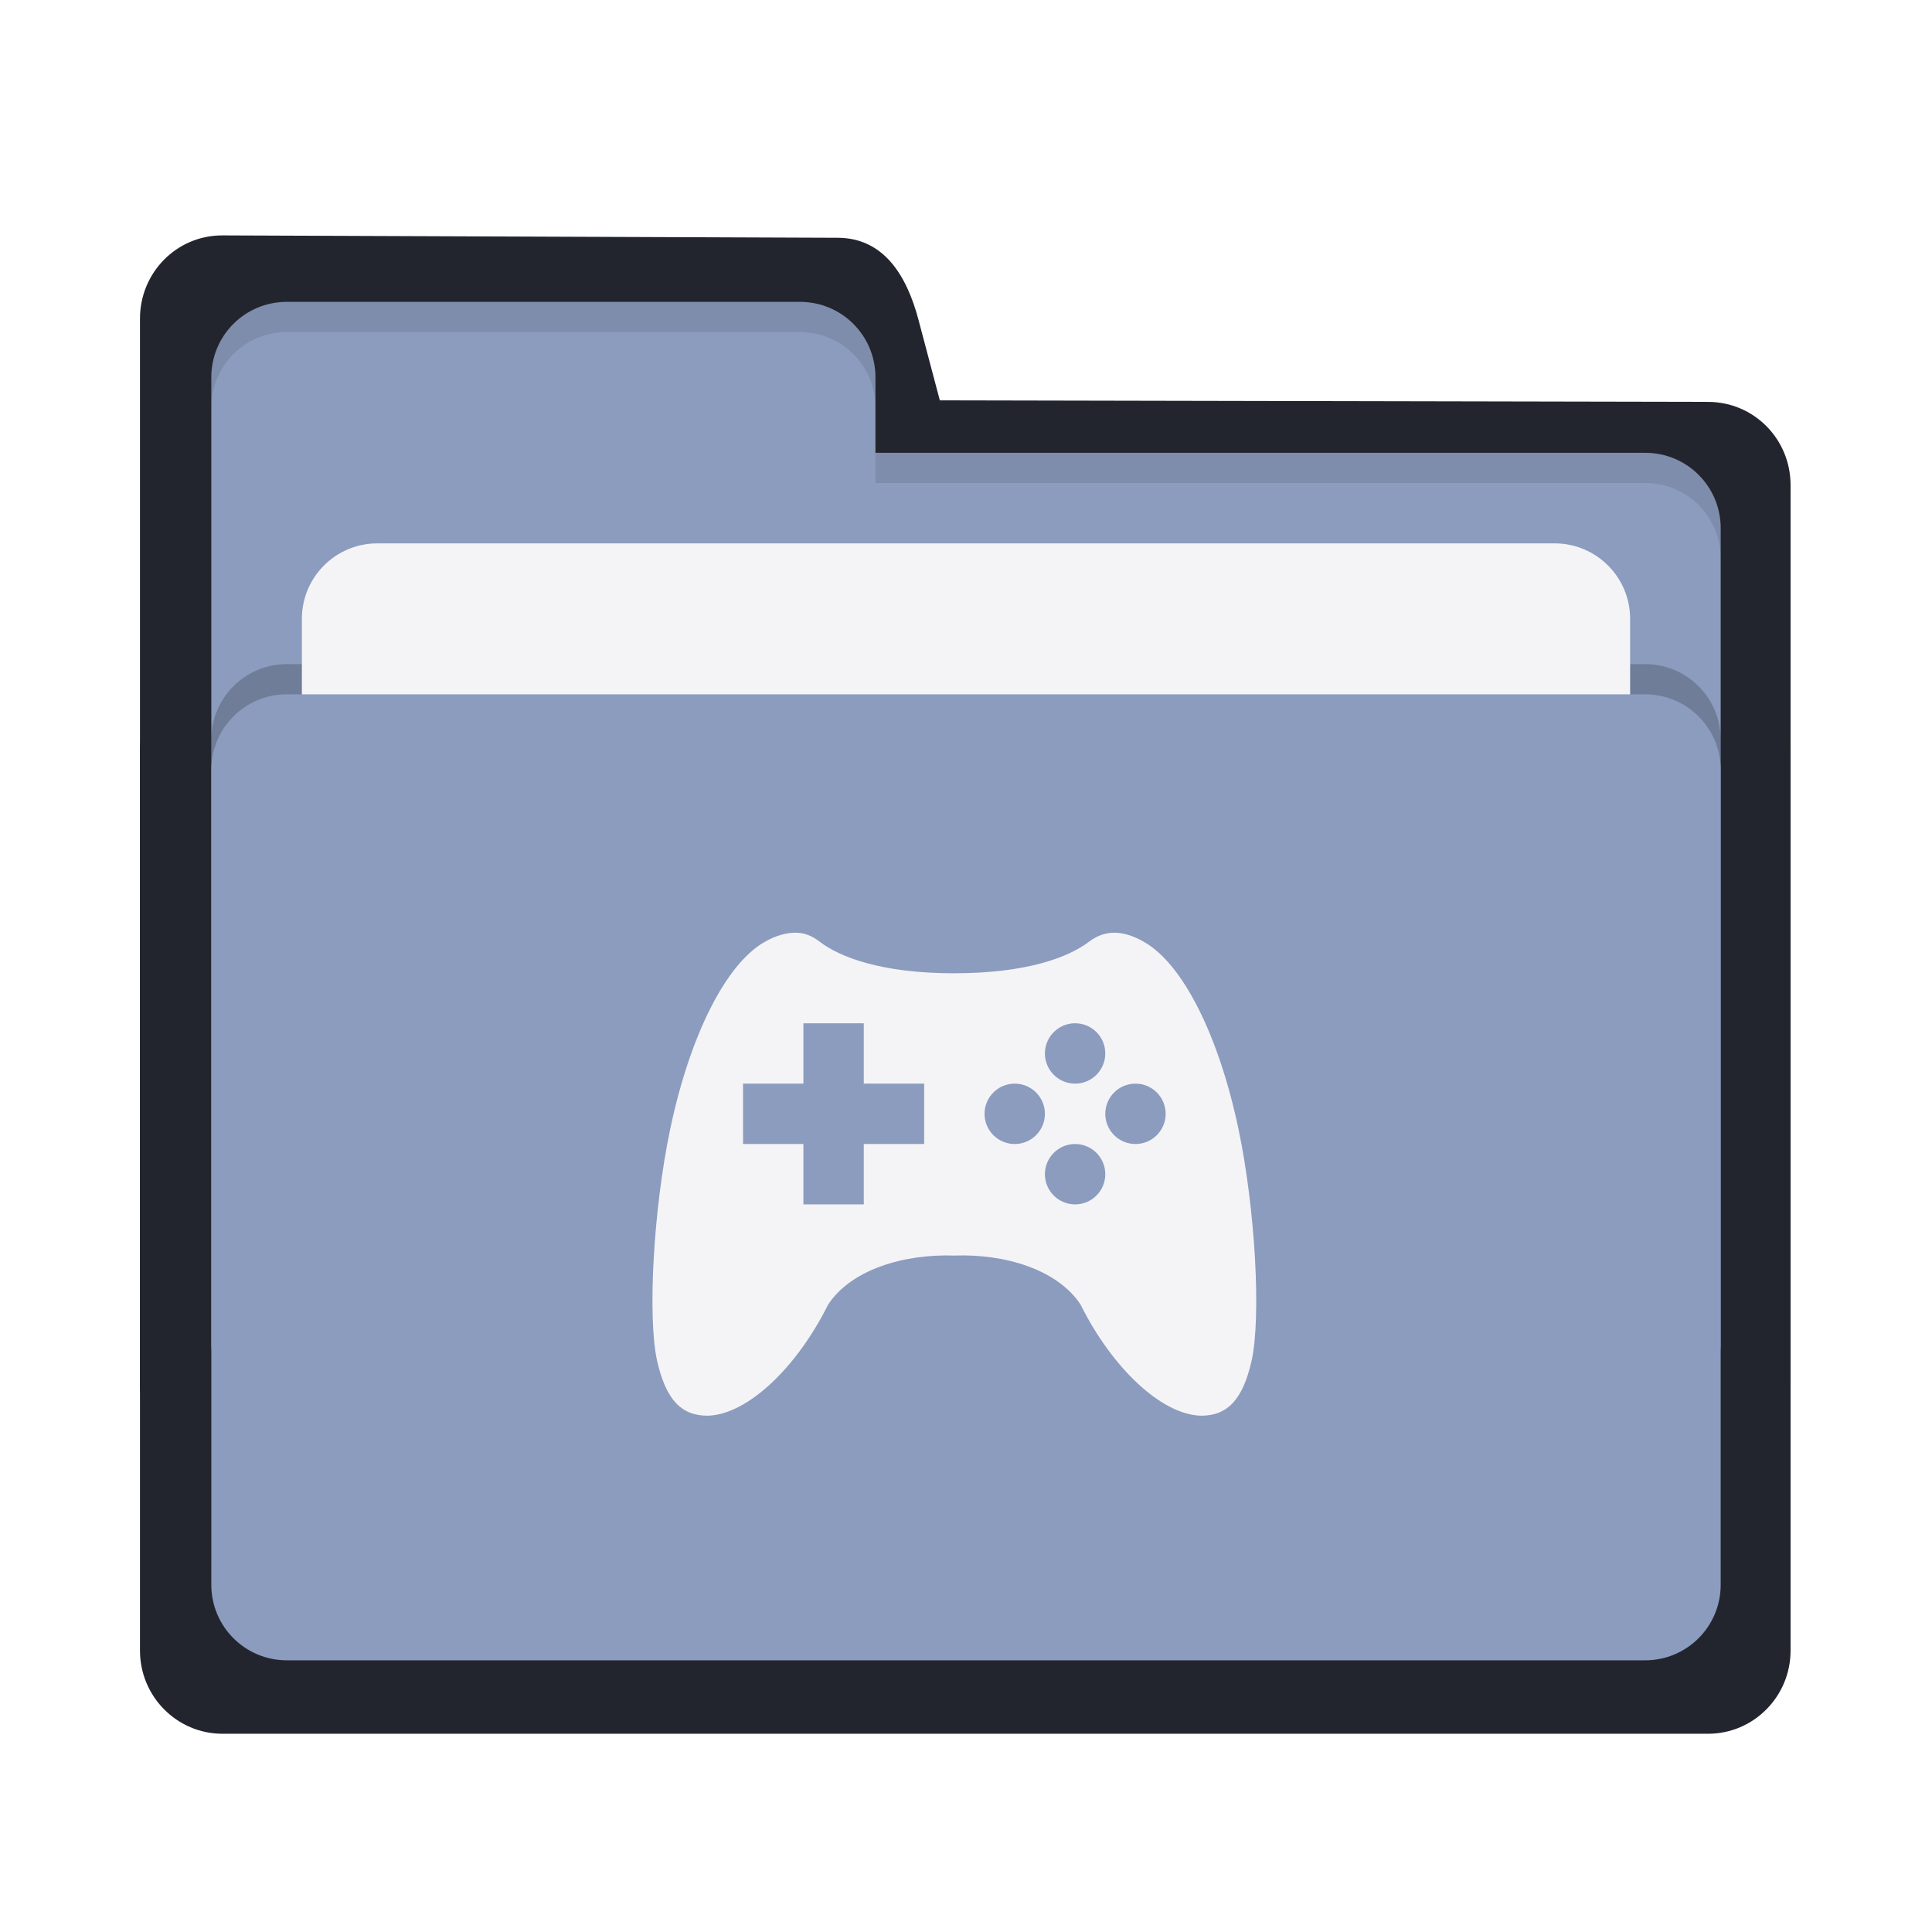
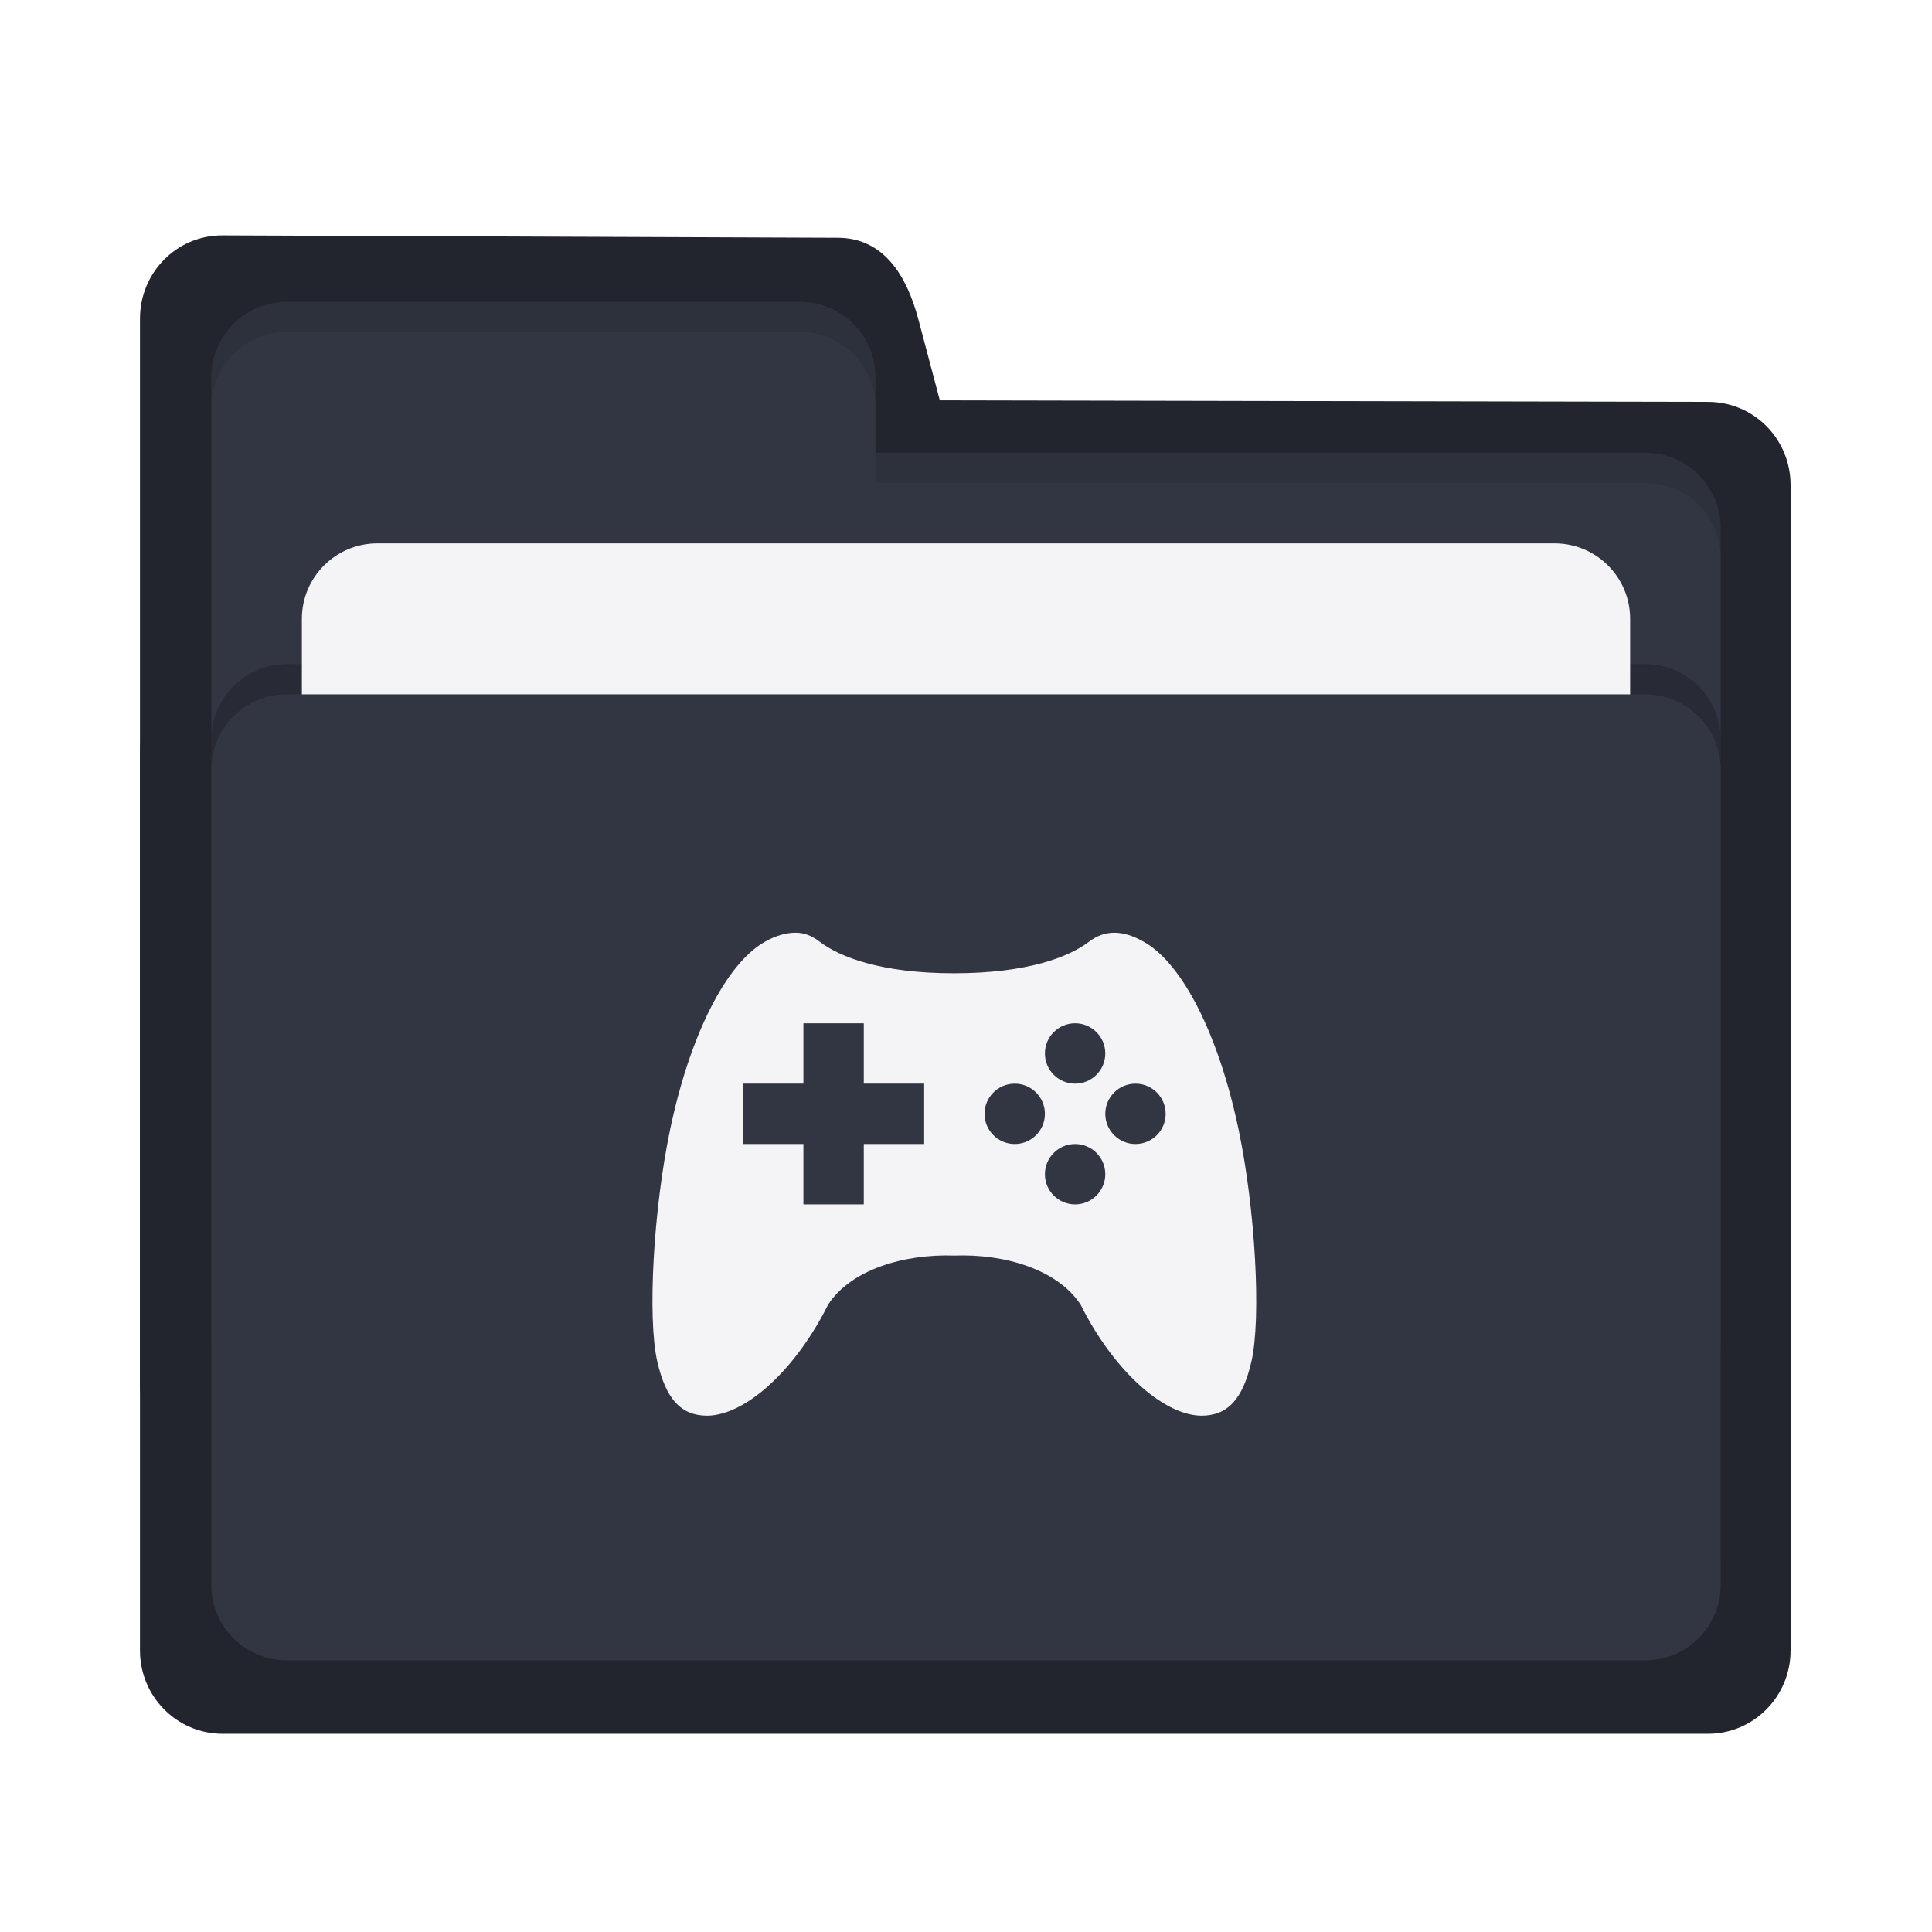
<svg xmlns="http://www.w3.org/2000/svg" width="64" height="64" version="1.1" id="svg14">
  <defs id="defs18" />
  <path style="fill:#23252E;stroke-width:1.098" d="m 4.637,45.851 c 0,1.528 1.219,2.757 2.734,2.757 H 56.581 c 1.515,0 2.734,-1.23 2.734,-2.757 V 16.07 c 0,-1.528 -1.219,-2.757 -2.734,-2.757 L 31.133,13.262 30.426,10.594 C 30.035,9.117 29.27,7.883 27.756,7.877 L 7.37,7.798 C 5.856,7.792 4.637,9.027 4.637,10.555" id="path4-3" />
  <rect style="opacity:0.2" width="50" height="32" x="7" y="24" rx="2.5" ry="2.5" id="rect2" />
  <rect style="fill:#23252E;stroke-width:1.098" width="54.678" height="35.296" x="4.637" y="22.137" rx="2.734" ry="2.757" id="rect10-6" />
-   <path style="fill:#8b9cbe" d="M 7,44.5 C 7,45.885 8.115,47 9.5,47 H 54.5 C 55.885,47 57,45.885 57,44.5 V 17.5 C 57,16.115 55.885,15 54.5,15 H 29 V 12.5 C 29,11.115 27.885,10 26.5,10 H 9.5 C 8.115,10 7,11.115 7,12.5" id="path4" />
+   <path style="fill:#323643" d="M 7,44.5 C 7,45.885 8.115,47 9.5,47 H 54.5 C 55.885,47 57,45.885 57,44.5 V 17.5 C 57,16.115 55.885,15 54.5,15 H 29 V 12.5 C 29,11.115 27.885,10 26.5,10 H 9.5 C 8.115,10 7,11.115 7,12.5" id="path4" />
  <rect style="opacity:0.2" width="50" height="32" x="7" y="22" rx="2.5" ry="2.5" id="rect6" />
  <rect style="fill:#f4f4f7" width="44" height="20" x="10" y="18" rx="2.5" ry="2.5" id="rect8" />
-   <rect style="fill:#8b9cbe" width="50" height="32" x="7" y="23" rx="2.5" ry="2.5" id="rect10" />
+   <rect style="fill:#323643" width="50" height="32" x="7" y="23" rx="2.5" ry="2.5" id="rect10" />
  <path style="opacity:0.1;fill:#f4f4f7fff" d="M 9.5,10 C 8.115,10 7,11.115 7,12.5 V 13.5 C 7,12.115 8.115,11 9.5,11 H 26.5 C 27.885,11 29,12.115 29,13.5 V 12.5 C 29,11.115 27.885,10 26.5,10 Z M 29,15 V 16 H 54.5 C 55.89,16 57,17.115 57,18.5 V 17.5 C 57,16.115 55.89,15 54.5,15 Z" id="path12" />
  <path style="fill:#f4f4f7" d="m 26.344,30.897 c -0.302,0.001 -0.651,0.097 -1.007,0.301 -1.297,0.73 -2.491,3.122 -3.139,6.222 -0.553,2.634 -0.755,6.232 -0.426,7.68 0.287,1.245 0.782,1.797 1.664,1.797 1.308,-0.024 2.953,-1.581 3.994,-3.676 0.754,-1.159 2.5,-1.687 4.184,-1.629 1.684,-0.063 3.43,0.47 4.184,1.629 1.041,2.095 2.686,3.652 3.994,3.676 0.882,0 1.377,-0.552 1.664,-1.797 0.329,-1.448 0.127,-5.046 -0.426,-7.68 -0.648,-3.1 -1.842,-5.492 -3.139,-6.222 -0.356,-0.204 -0.683,-0.302 -0.984,-0.301 -0.301,0.002 -0.576,0.103 -0.836,0.301 -0.659,0.503 -2.033,1.041 -4.457,1.043 -2.424,0.002 -3.798,-0.54 -4.457,-1.043 -0.26,-0.198 -0.51,-0.303 -0.813,-0.301 z m 0.27,3 h 2 v 2 h 2 v 2 h -2 v 2 h -2 v -2 h -2 v -2 h 2 z m 9,0 c 0.552,0 1,0.448 1,1 0,0.552 -0.448,1 -1,1 -0.552,0 -1,-0.448 -1,-1 0,-0.552 0.448,-1 1,-1 z m -2,2 c 0.552,0 1,0.448 1,1 0,0.552 -0.448,1 -1,1 -0.552,0 -1,-0.448 -1,-1 0,-0.552 0.448,-1 1,-1 z m 4,0 c 0.552,0 1,0.448 1,1 0,0.552 -0.448,1 -1,1 -0.552,0 -1,-0.448 -1,-1 0,-0.552 0.448,-1 1,-1 z m -2,2 c 0.552,0 1,0.448 1,1 0,0.552 -0.448,1 -1,1 -0.552,0 -1,-0.448 -1,-1 0,-0.552 0.448,-1 1,-1 z" id="path14" />
</svg>
